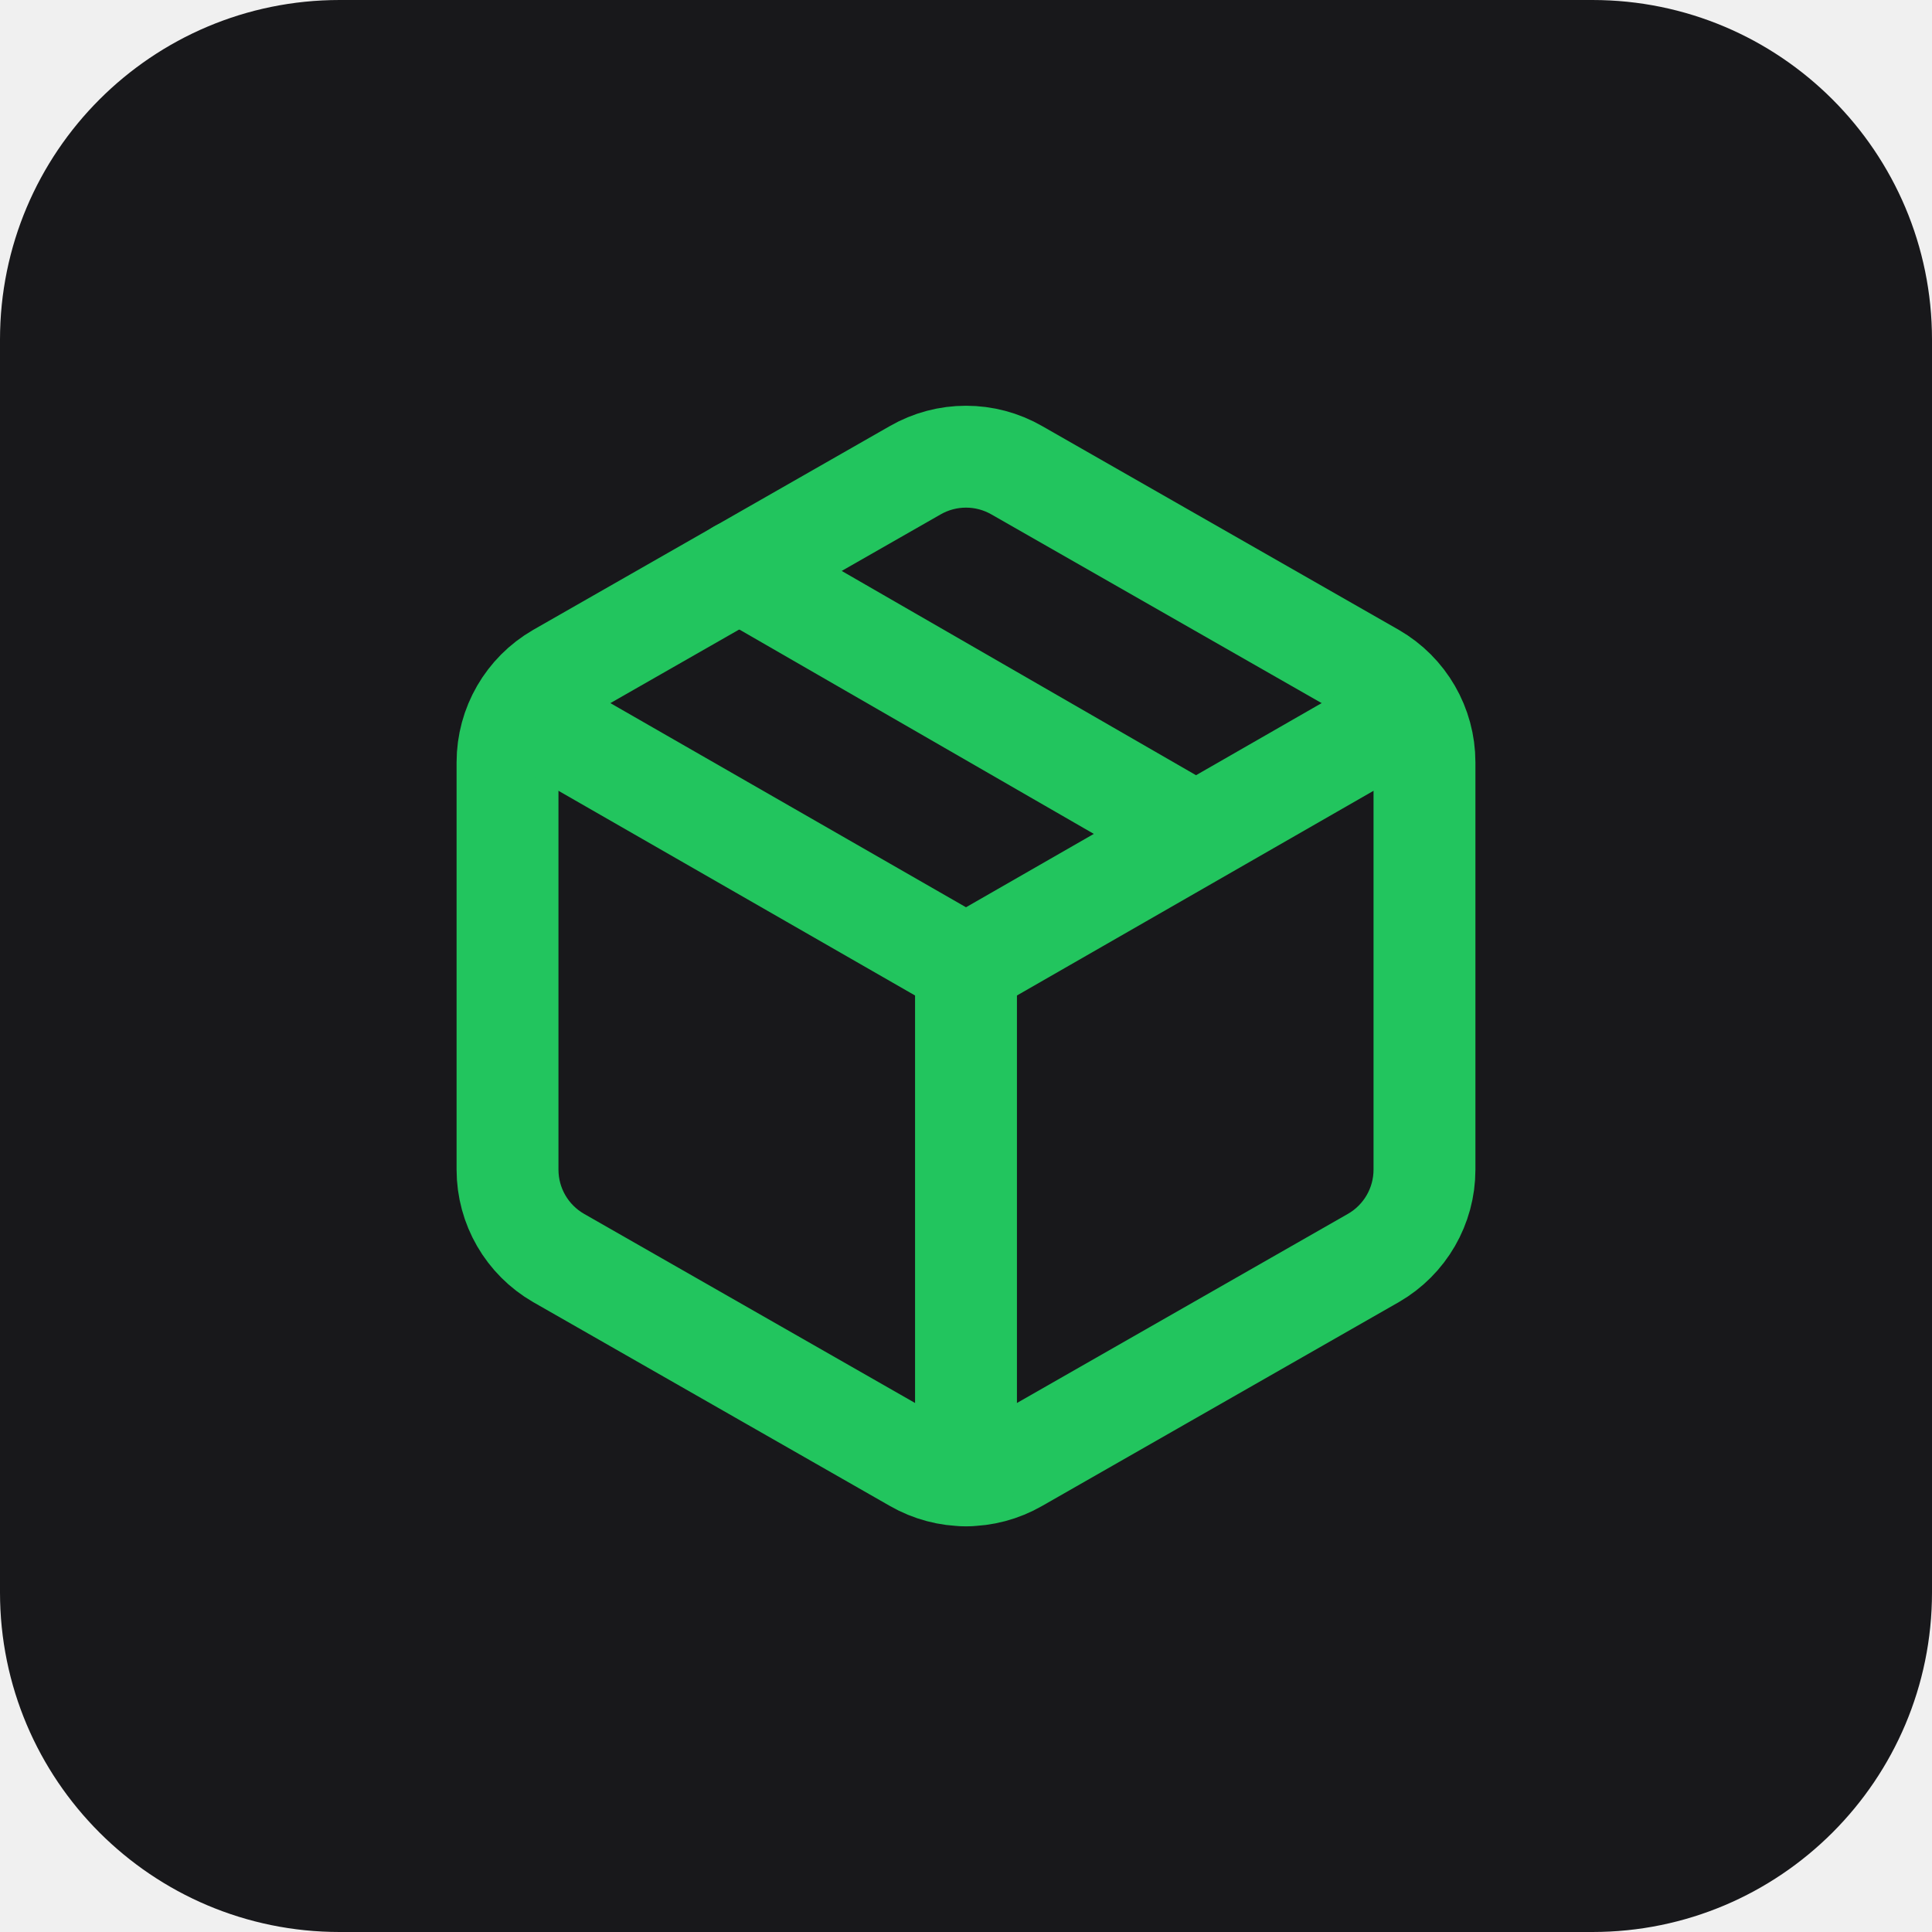
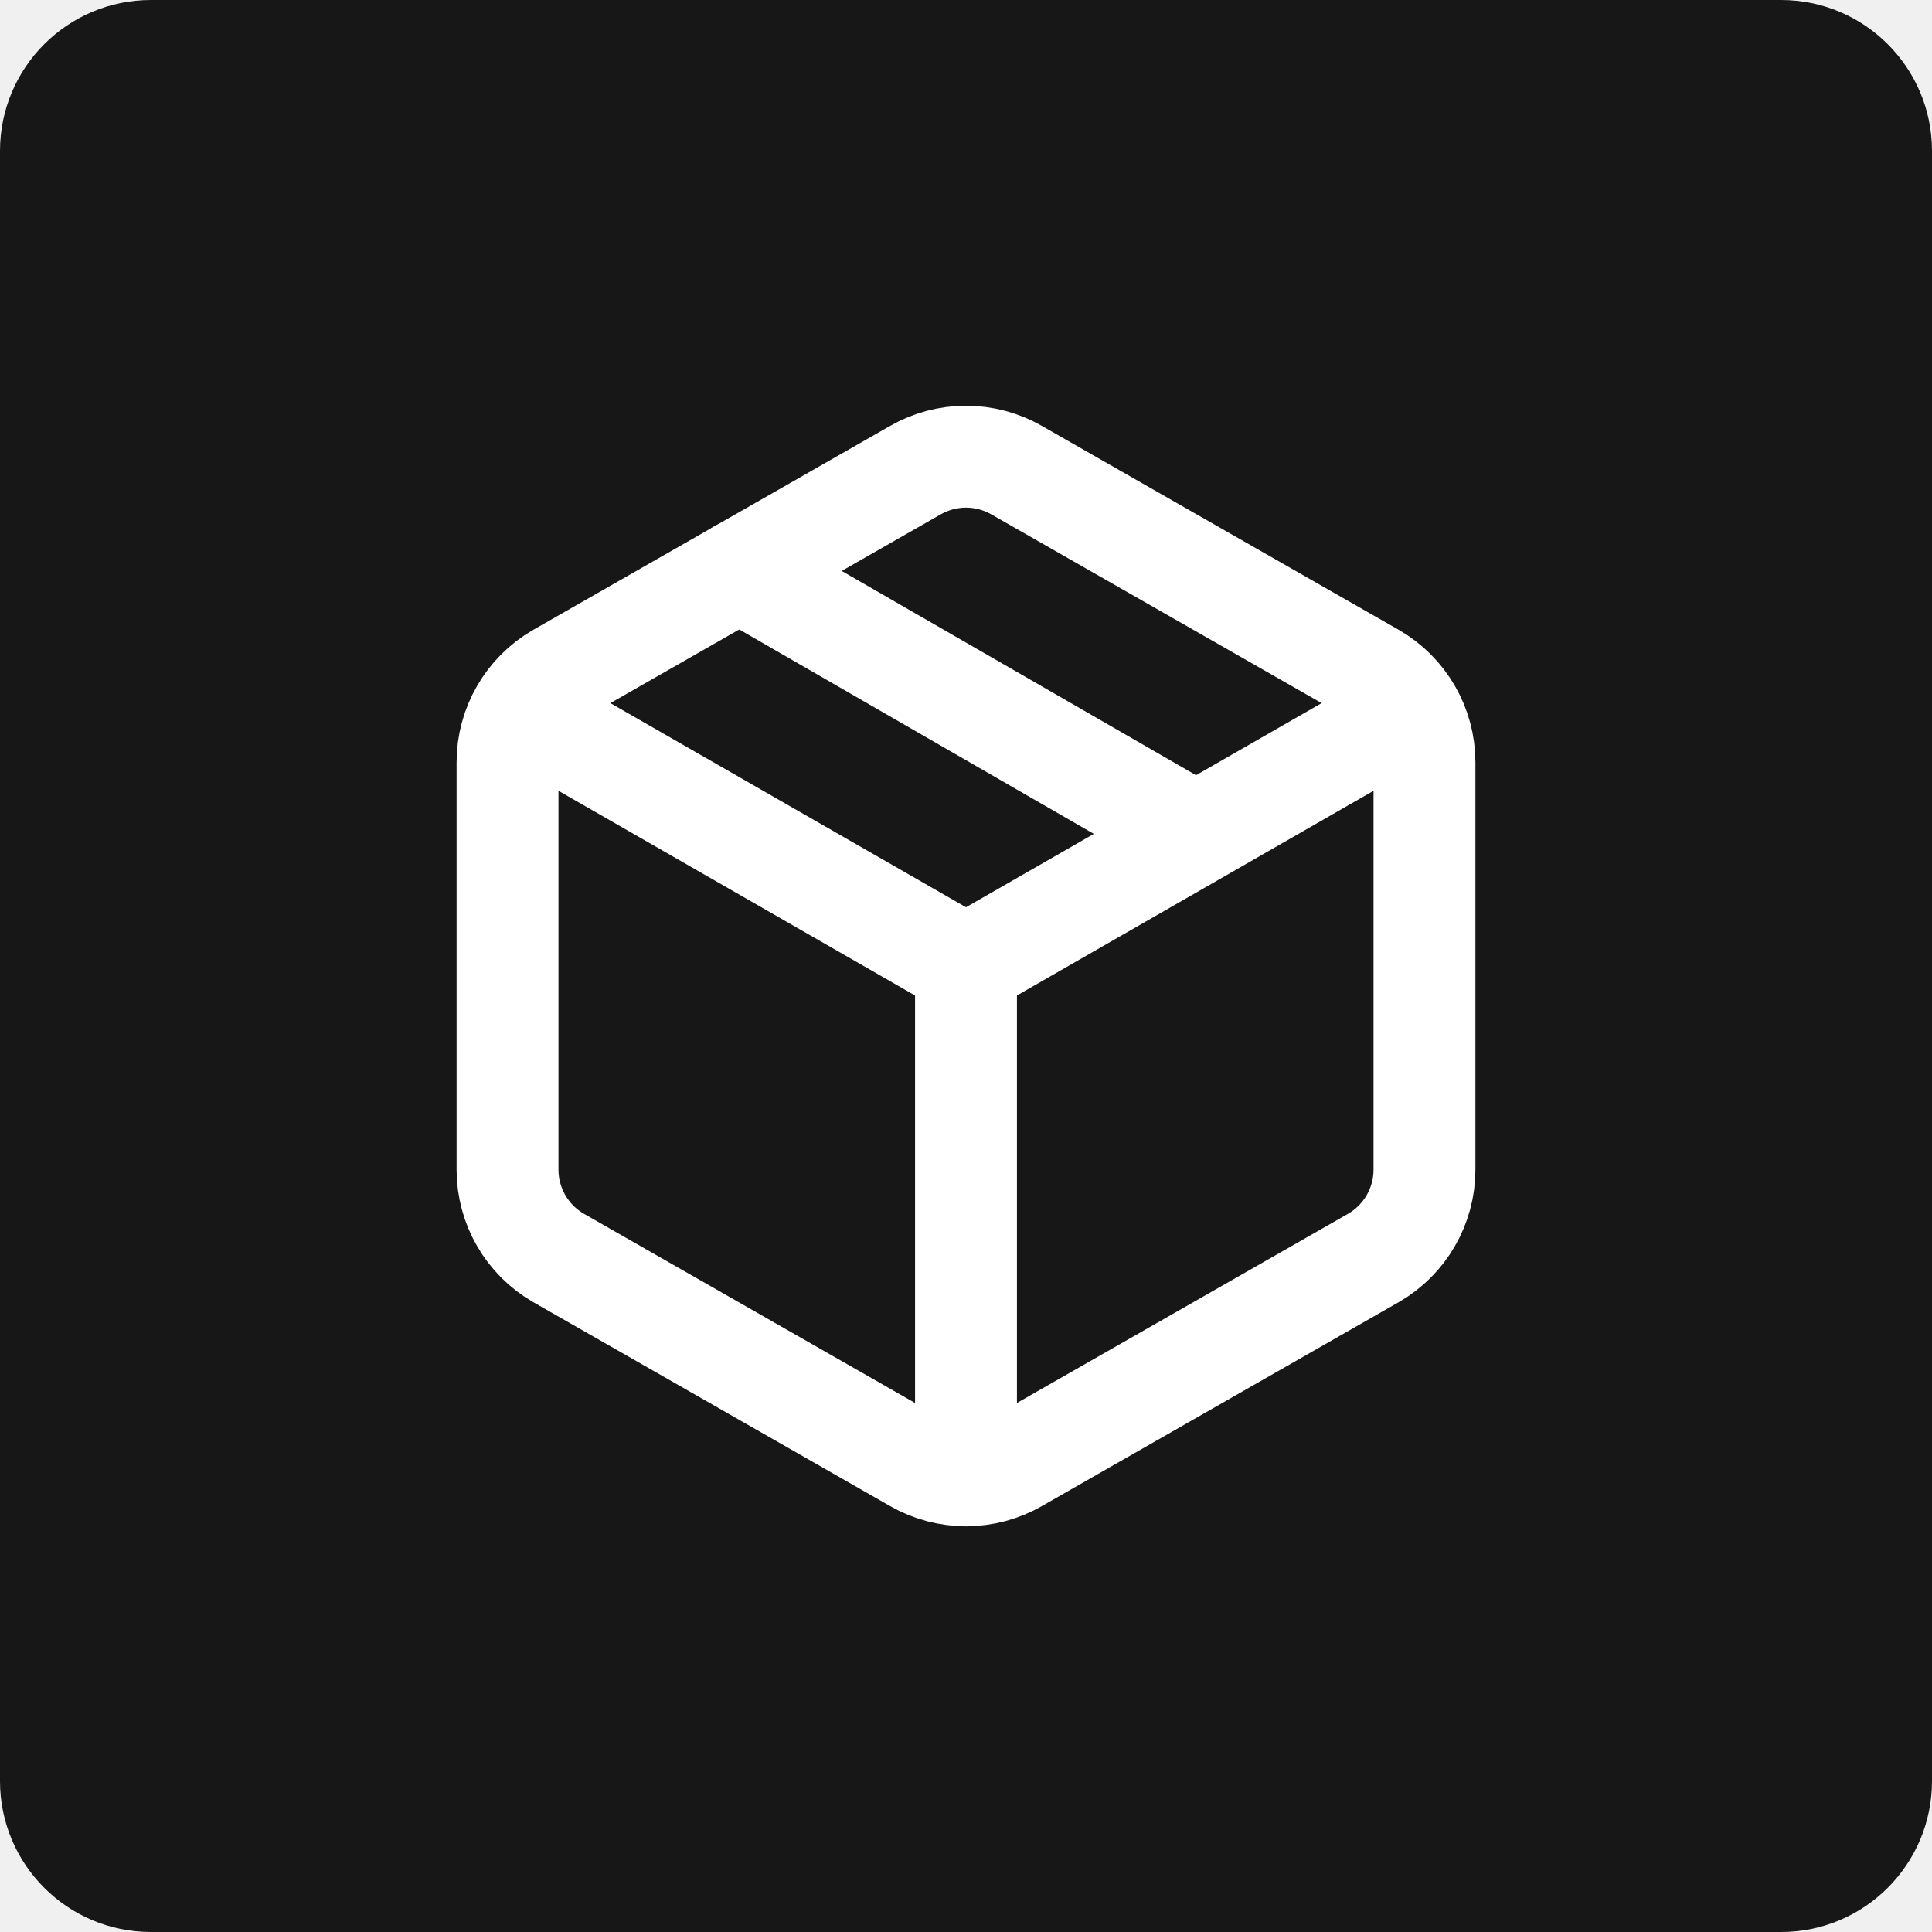
<svg xmlns="http://www.w3.org/2000/svg" width="1024" height="1024" viewBox="0 0 1024 1024">
-   <rect width="1024" height="1024" rx="180" fill="#18181b" />
-   <g transform="translate(512 512) scale(27)" fill="none" stroke="#22c55e" stroke-width="2" stroke-linecap="round" stroke-linejoin="round">
+   <rect width="1024" height="1024" rx="80" fill="#171717" />
+   <g transform="translate(512 512) scale(27)" fill="none" stroke="#ffffff" stroke-width="2" stroke-linecap="round" stroke-linejoin="round">
    <path d="M4.5-2.6 -4.45-7.76" />
    <path d="M9 4V-4a2 2 0 0 0-1-1.73l-7-4a2 2 0 0 0-2 0l-7 4A2 2 0 0 0-9-4v8a2 2 0 0 0 1 1.73l7 4a2 2 0 0 0 2 0l7-4A2 2 0 0 0 9 4z" />
    <polyline points="-8.71 -5 0 0 8.71 -5" />
    <line x1="0" x2="0" y1="10" y2="0" />
  </g>
</svg>
